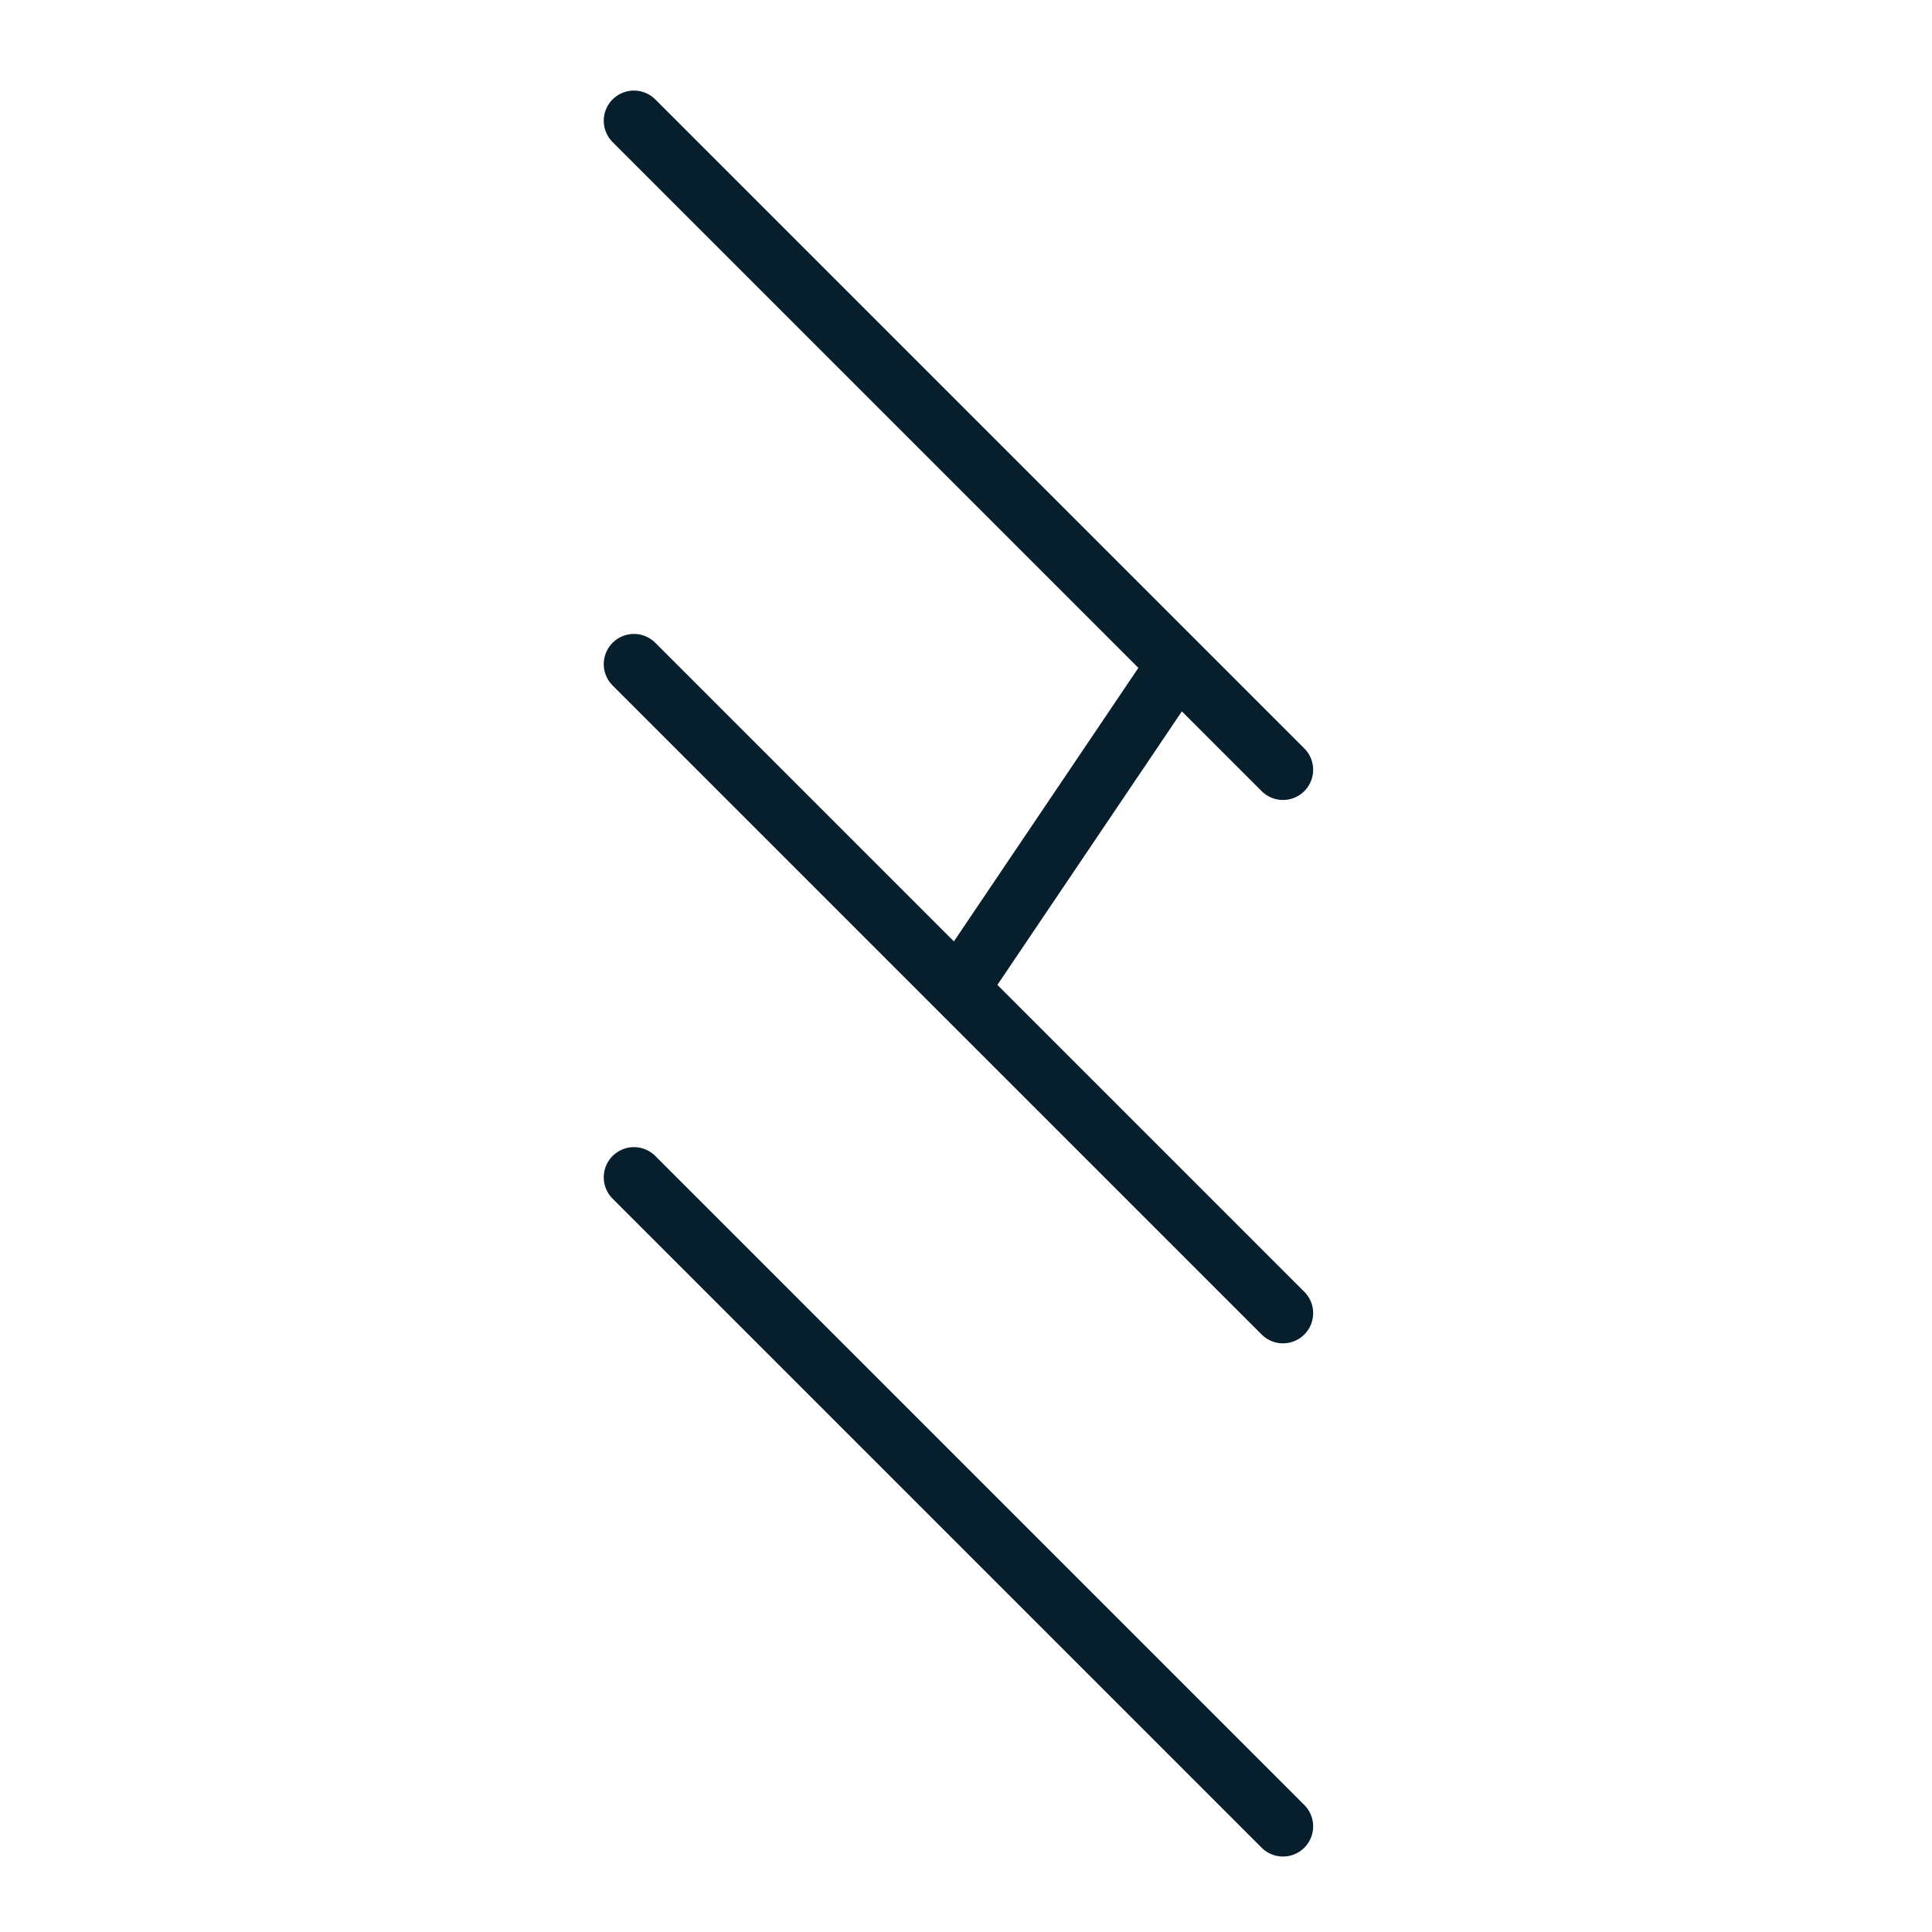
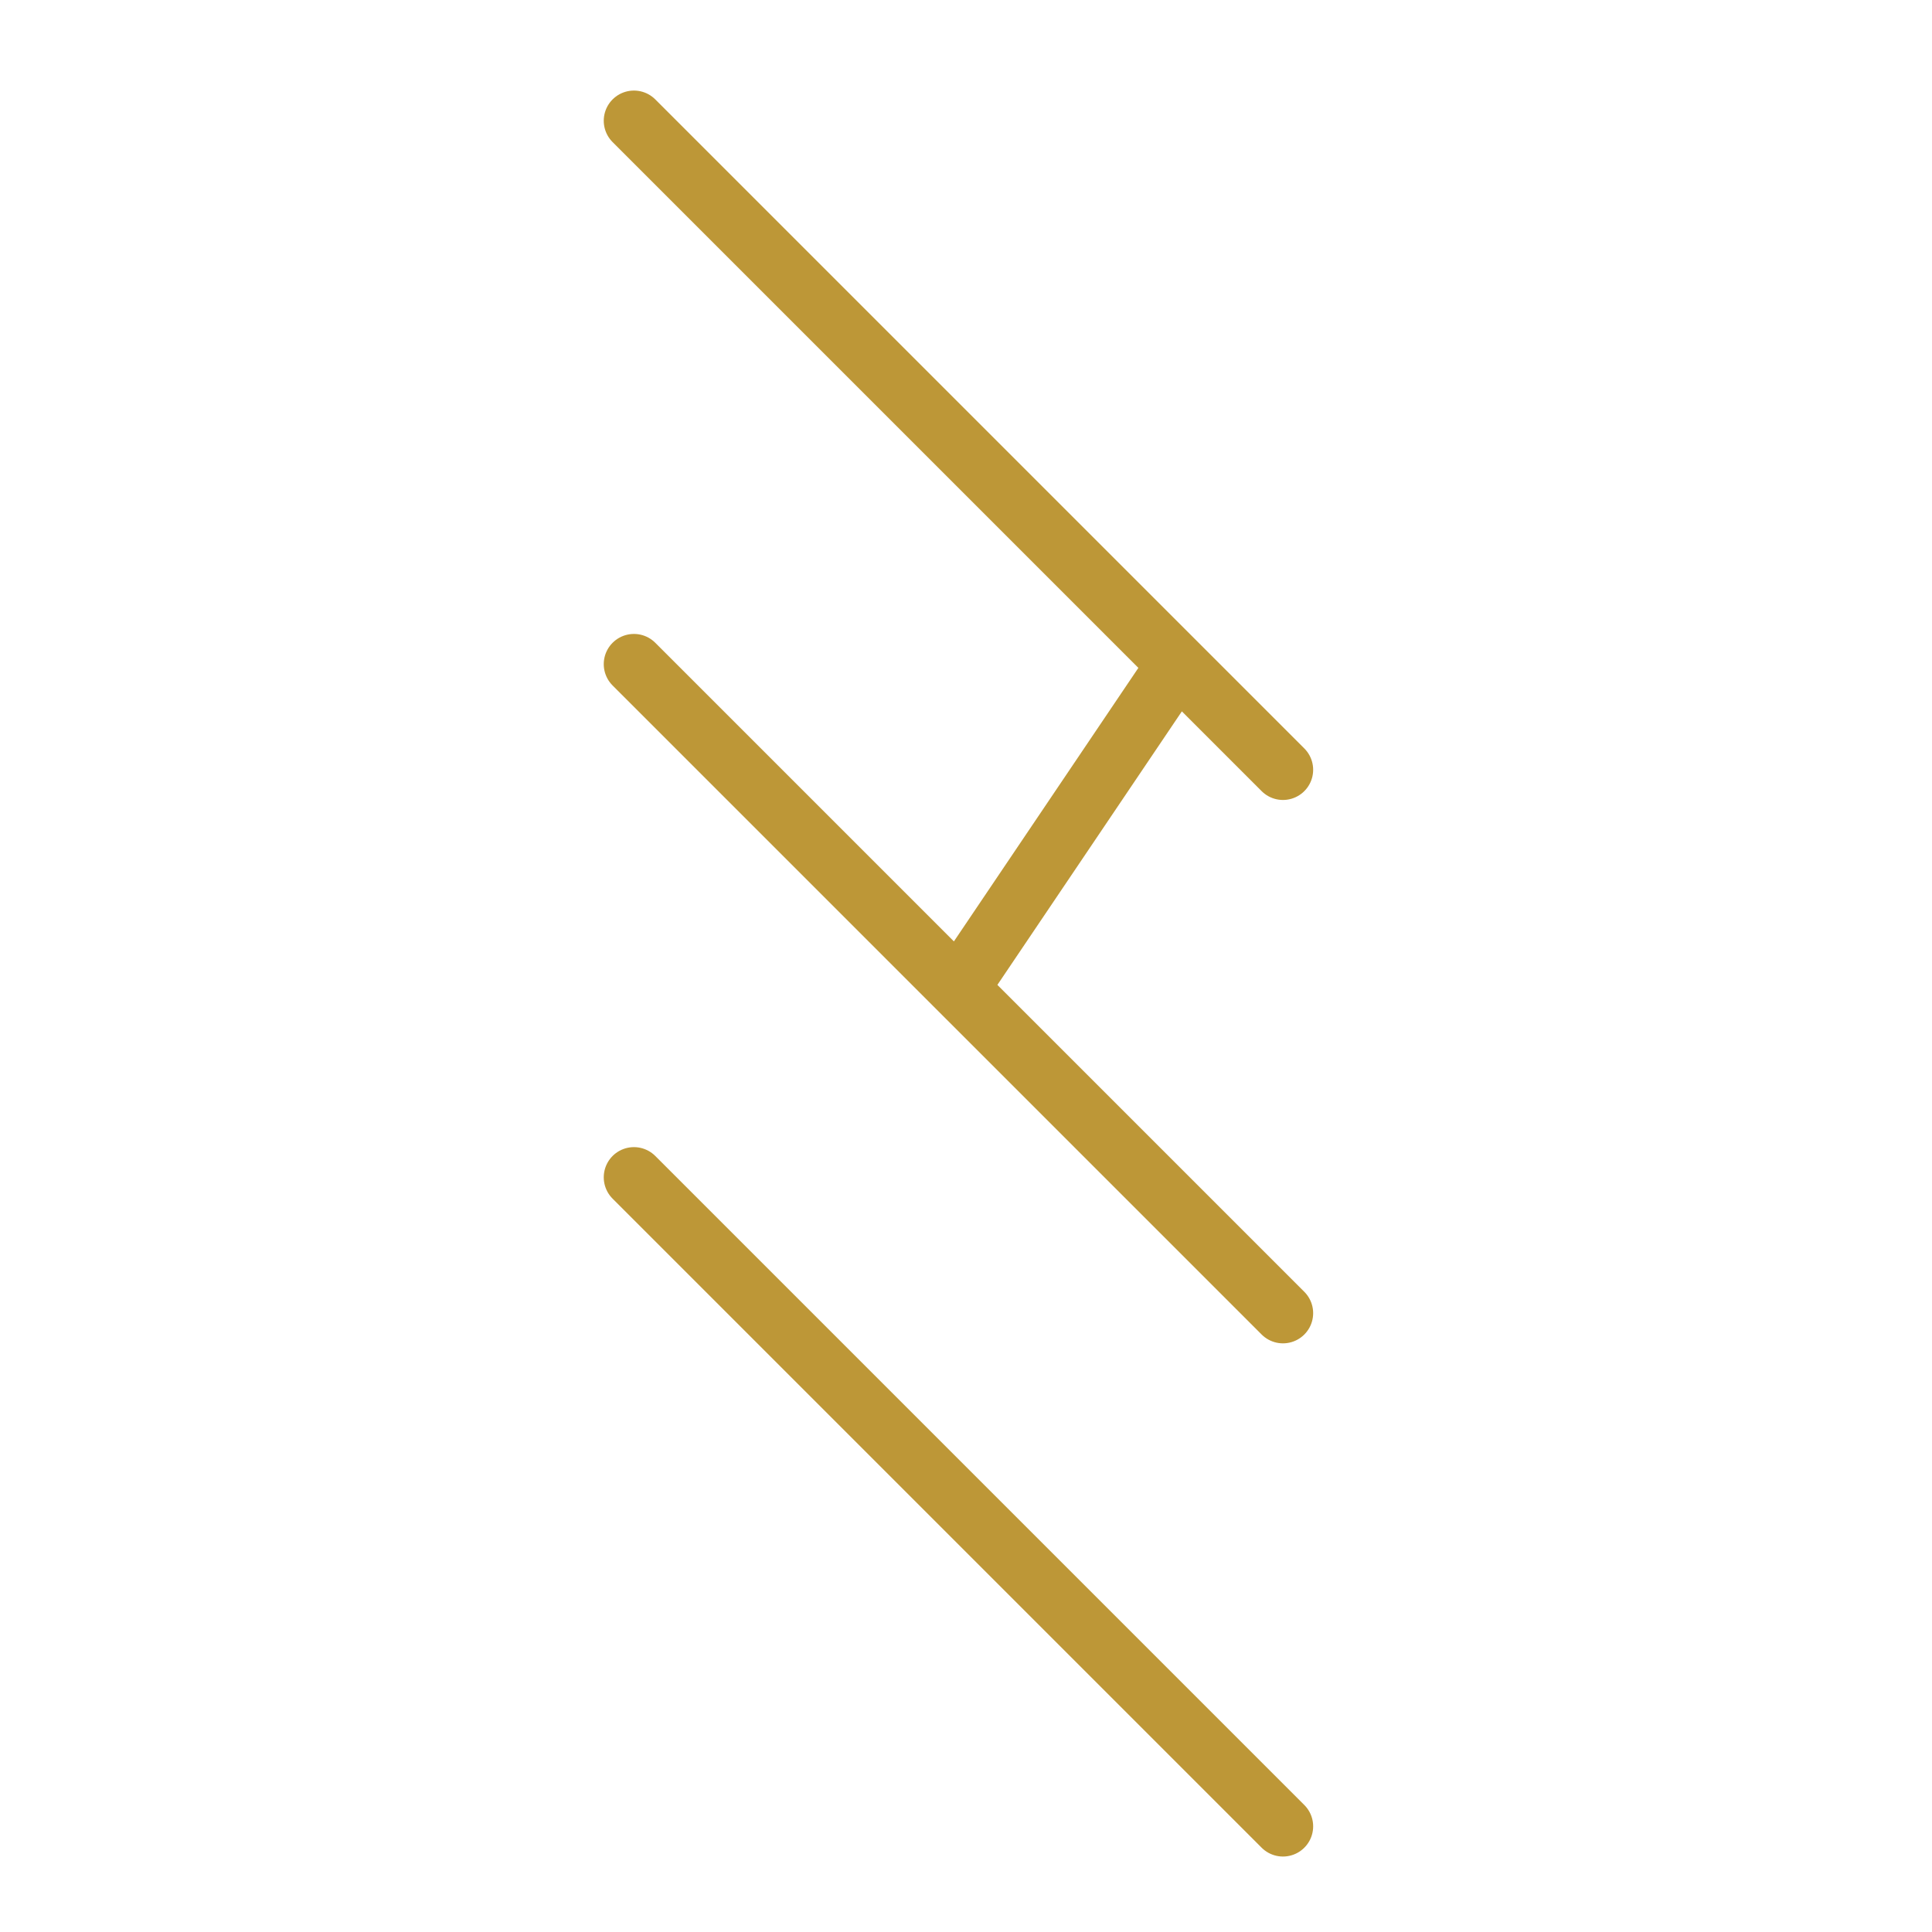
- <svg xmlns="http://www.w3.org/2000/svg" width="64" height="64" viewBox="0 0 64 64" fill="none">
-   <path d="M21 4L39 22M42.5 25.5L39 22M21 22L31.75 32.75M42.5 43.5L31.75 32.75M21 39L42.5 60.5M39 22L31.75 32.75" stroke="#071E2D" stroke-width="2" stroke-linecap="round" stroke-linejoin="round" />
+ <svg xmlns="http://www.w3.org/2000/svg" width="6400" height="6400" viewBox="0 0 64 64" fill="none">
+   <path d="M21 4L39 22M42.5 25.5L39 22M21 22L31.75 32.75M42.5 43.5L31.75 32.75M21 39L42.5 60.5M39 22L31.75 32.75" stroke="#bd9737" stroke-width="2" stroke-linecap="round" stroke-linejoin="round" />
</svg>
